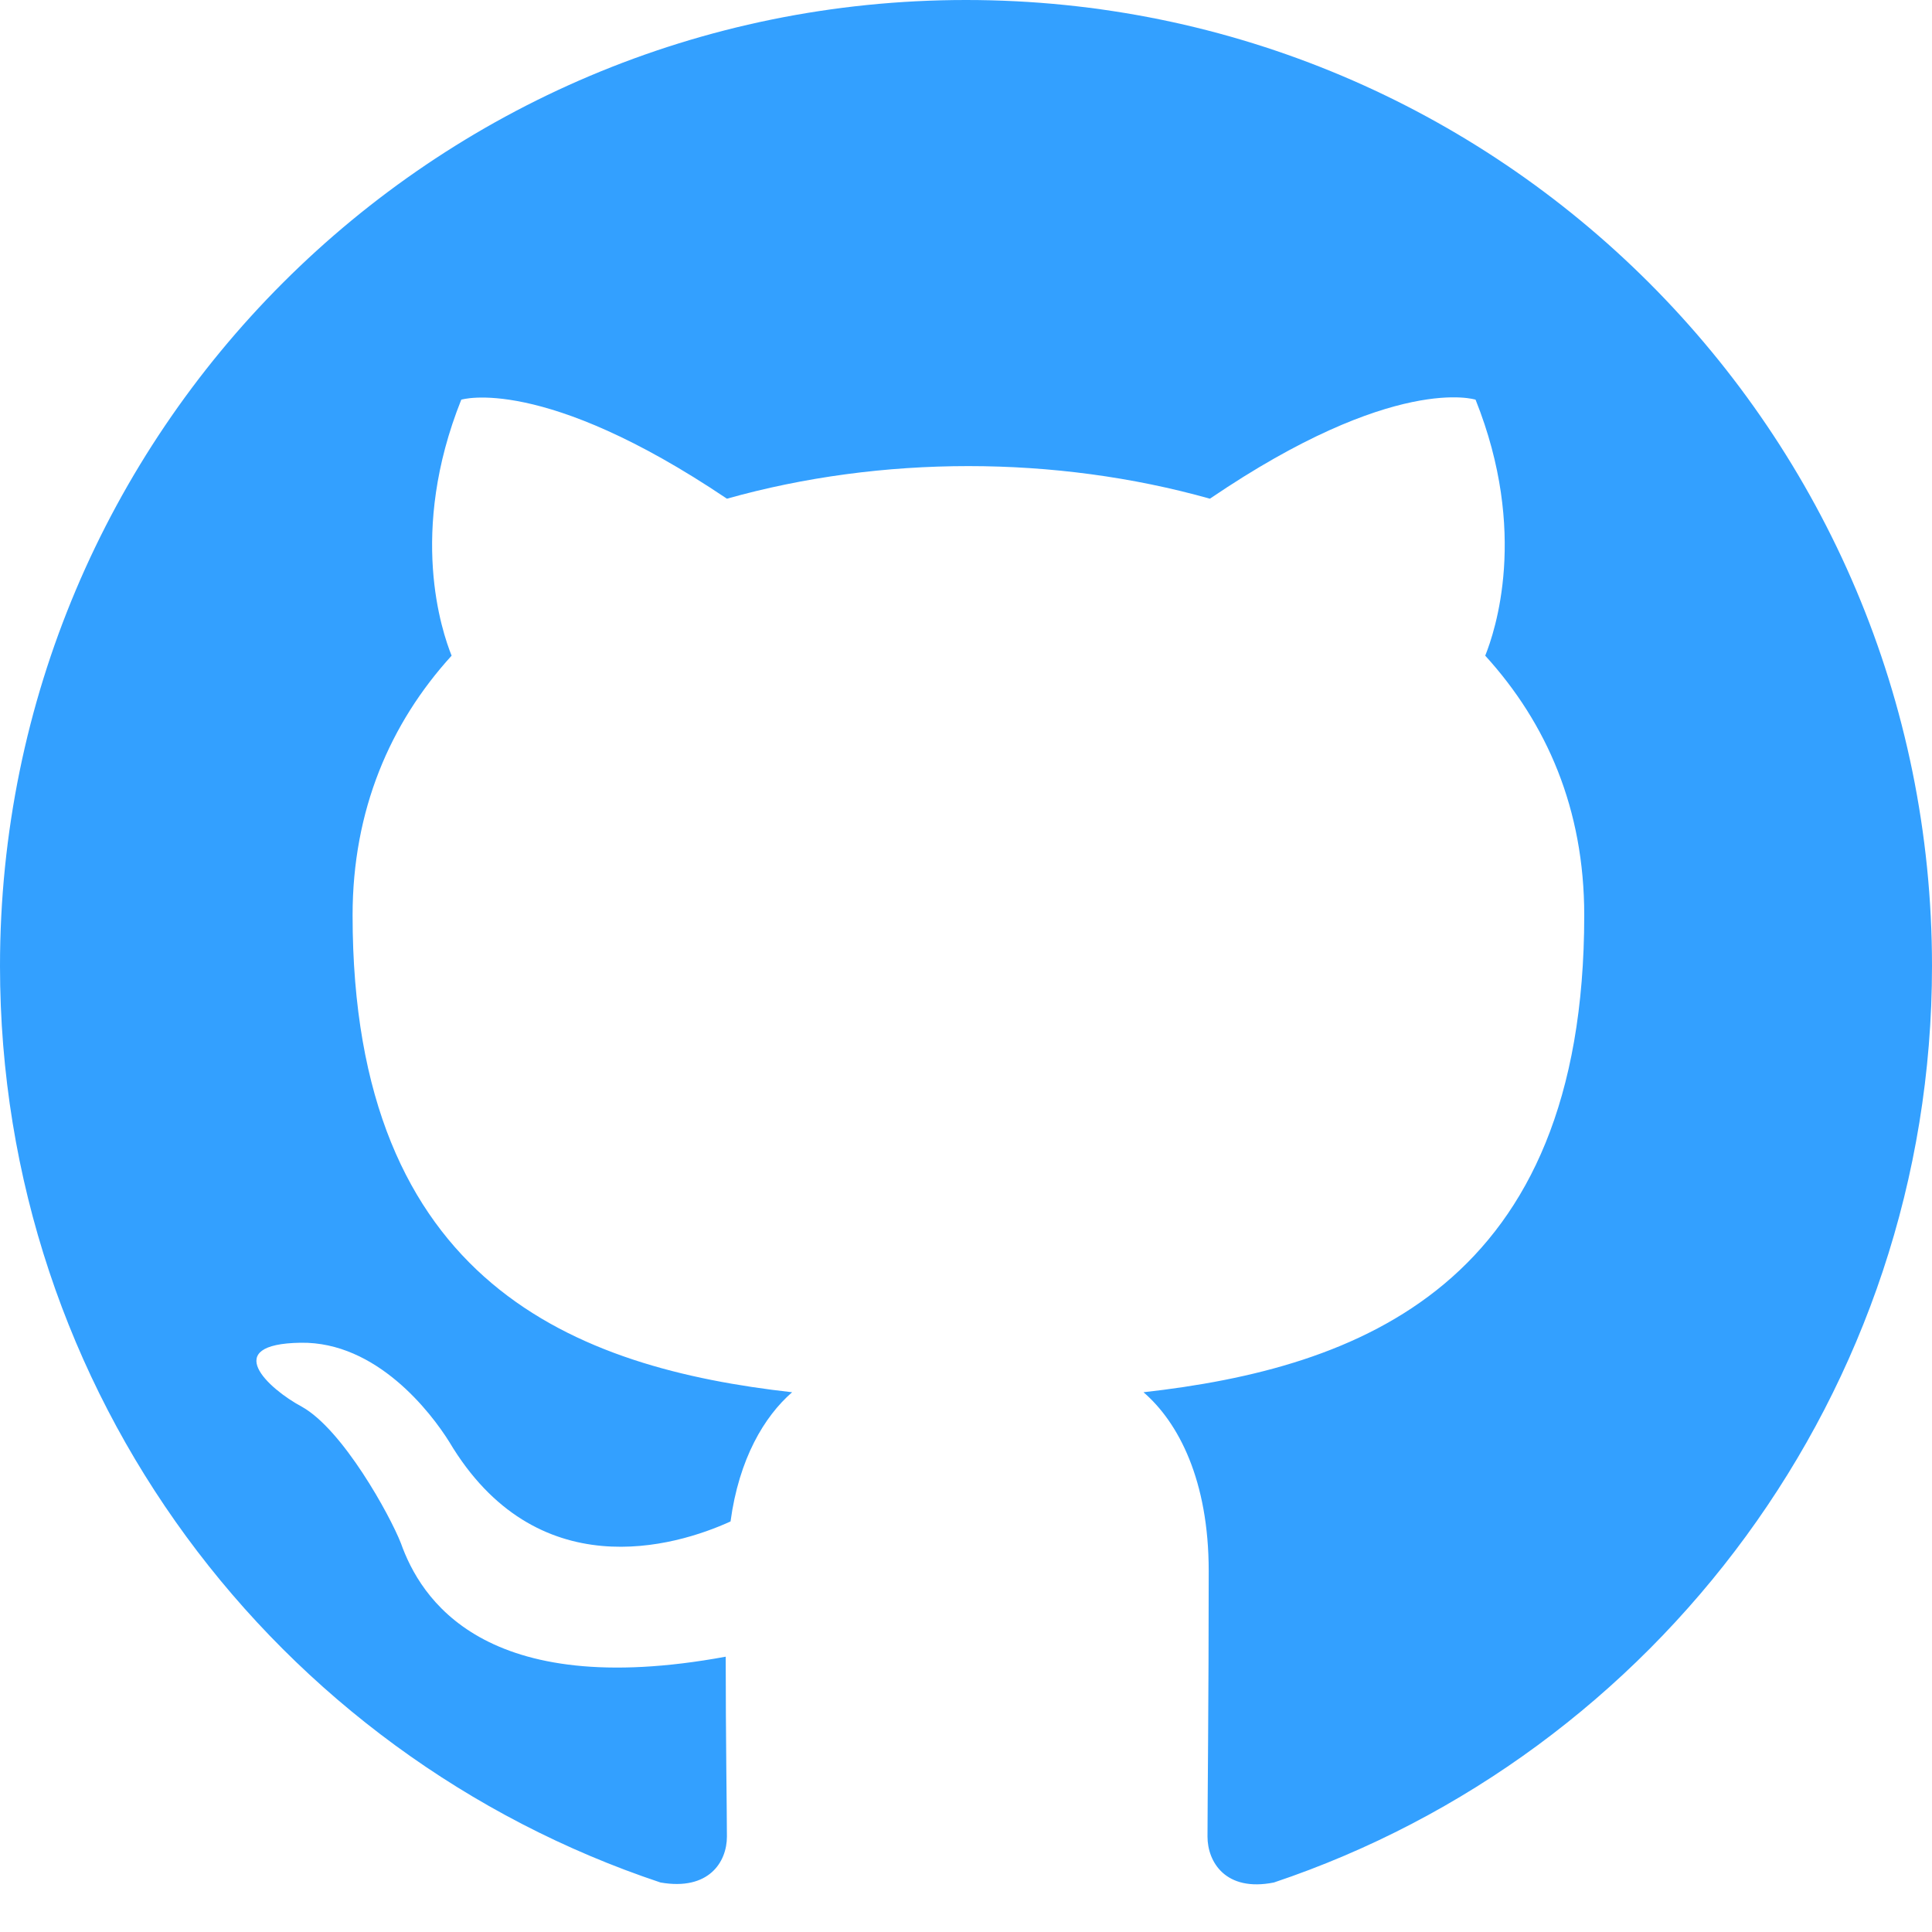
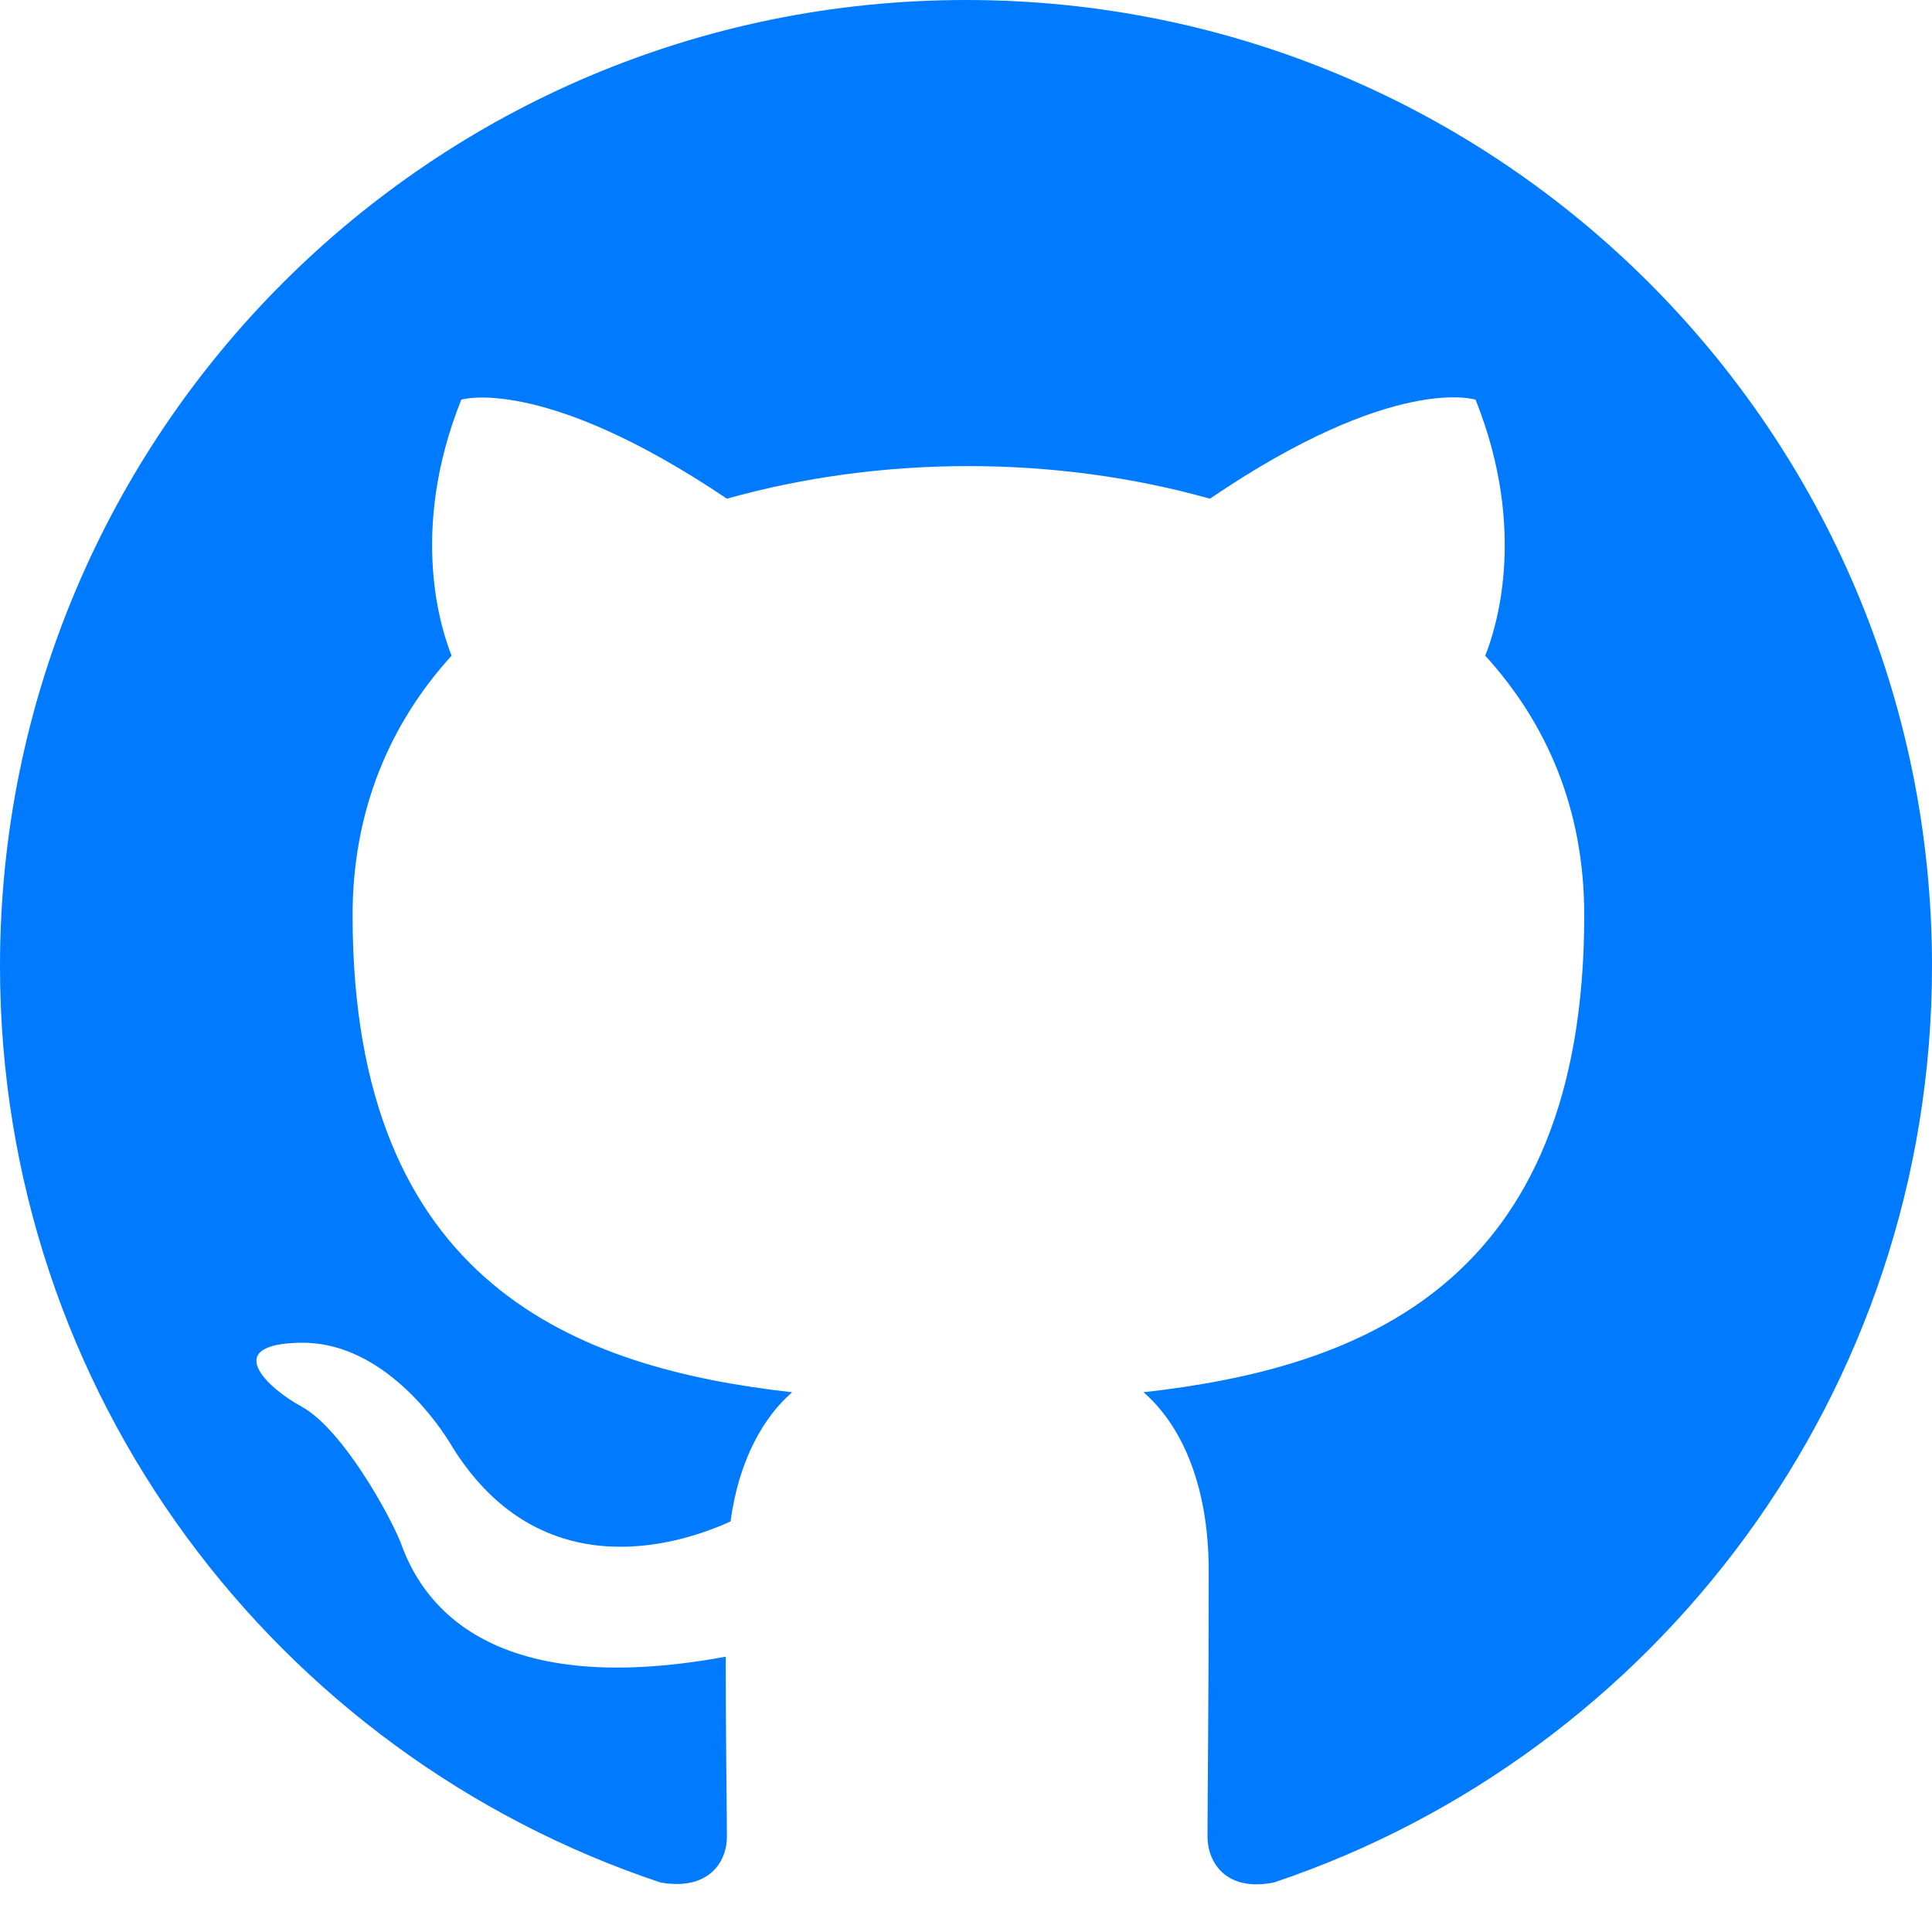
<svg xmlns="http://www.w3.org/2000/svg" width="1024" height="1024" viewBox="0 0 1024 1024" fill="none">
-   <path fill-rule="evenodd" clip-rule="evenodd" d="M8 0C3.58 0 0 3.58 0 8C0 11.54 2.29 14.53 5.47 15.59C5.87 15.66 6.02 15.42 6.02 15.21C6.02 15.02 6.01 14.39 6.01 13.72C4 14.09 3.48 13.23 3.32 12.78C3.23 12.55 2.84 11.84 2.5 11.65C2.22 11.5 1.82 11.13 2.49 11.12C3.12 11.11 3.57 11.7 3.72 11.94C4.44 13.15 5.59 12.81 6.05 12.6C6.12 12.08 6.33 11.73 6.56 11.53C4.78 11.33 2.92 10.64 2.92 7.58C2.92 6.71 3.23 5.99 3.74 5.43C3.66 5.23 3.38 4.41 3.82 3.31C3.82 3.31 4.49 3.1 6.02 4.13C6.66 3.95 7.34 3.86 8.02 3.86C8.7 3.86 9.38 3.95 10.02 4.13C11.55 3.09 12.22 3.31 12.22 3.31C12.66 4.41 12.38 5.23 12.3 5.43C12.81 5.99 13.12 6.7 13.12 7.58C13.12 10.65 11.25 11.33 9.47 11.53C9.76 11.78 10.01 12.26 10.01 13.01C10.01 14.08 10 14.94 10 15.21C10 15.42 10.15 15.67 10.55 15.59C13.71 14.53 16 11.53 16 8C16 3.58 12.42 0 8 0Z" transform="scale(64)" fill="#33A0FF" />
+   <path fill-rule="evenodd" clip-rule="evenodd" d="M8 0C3.58 0 0 3.58 0 8C0 11.54 2.29 14.53 5.47 15.59C5.87 15.66 6.02 15.42 6.02 15.21C6.02 15.02 6.01 14.39 6.01 13.72C4 14.09 3.48 13.23 3.32 12.78C3.23 12.55 2.84 11.84 2.5 11.65C2.22 11.5 1.82 11.13 2.49 11.12C3.12 11.11 3.57 11.7 3.72 11.94C4.44 13.15 5.59 12.81 6.05 12.6C6.12 12.08 6.33 11.73 6.56 11.53C4.78 11.33 2.92 10.64 2.92 7.58C2.92 6.71 3.23 5.99 3.74 5.43C3.66 5.23 3.38 4.41 3.82 3.31C3.82 3.31 4.49 3.1 6.02 4.13C6.66 3.95 7.34 3.86 8.02 3.86C8.7 3.86 9.38 3.95 10.02 4.13C11.55 3.09 12.22 3.31 12.22 3.31C12.66 4.41 12.38 5.23 12.3 5.43C12.81 5.99 13.12 6.7 13.12 7.58C13.12 10.65 11.25 11.33 9.47 11.53C9.76 11.78 10.01 12.26 10.01 13.01C10.01 14.08 10 14.94 10 15.21C10 15.42 10.15 15.67 10.55 15.59C13.71 14.53 16 11.53 16 8C16 3.58 12.42 0 8 0Z" transform="scale(64)" fill="#007bff" />
</svg>
